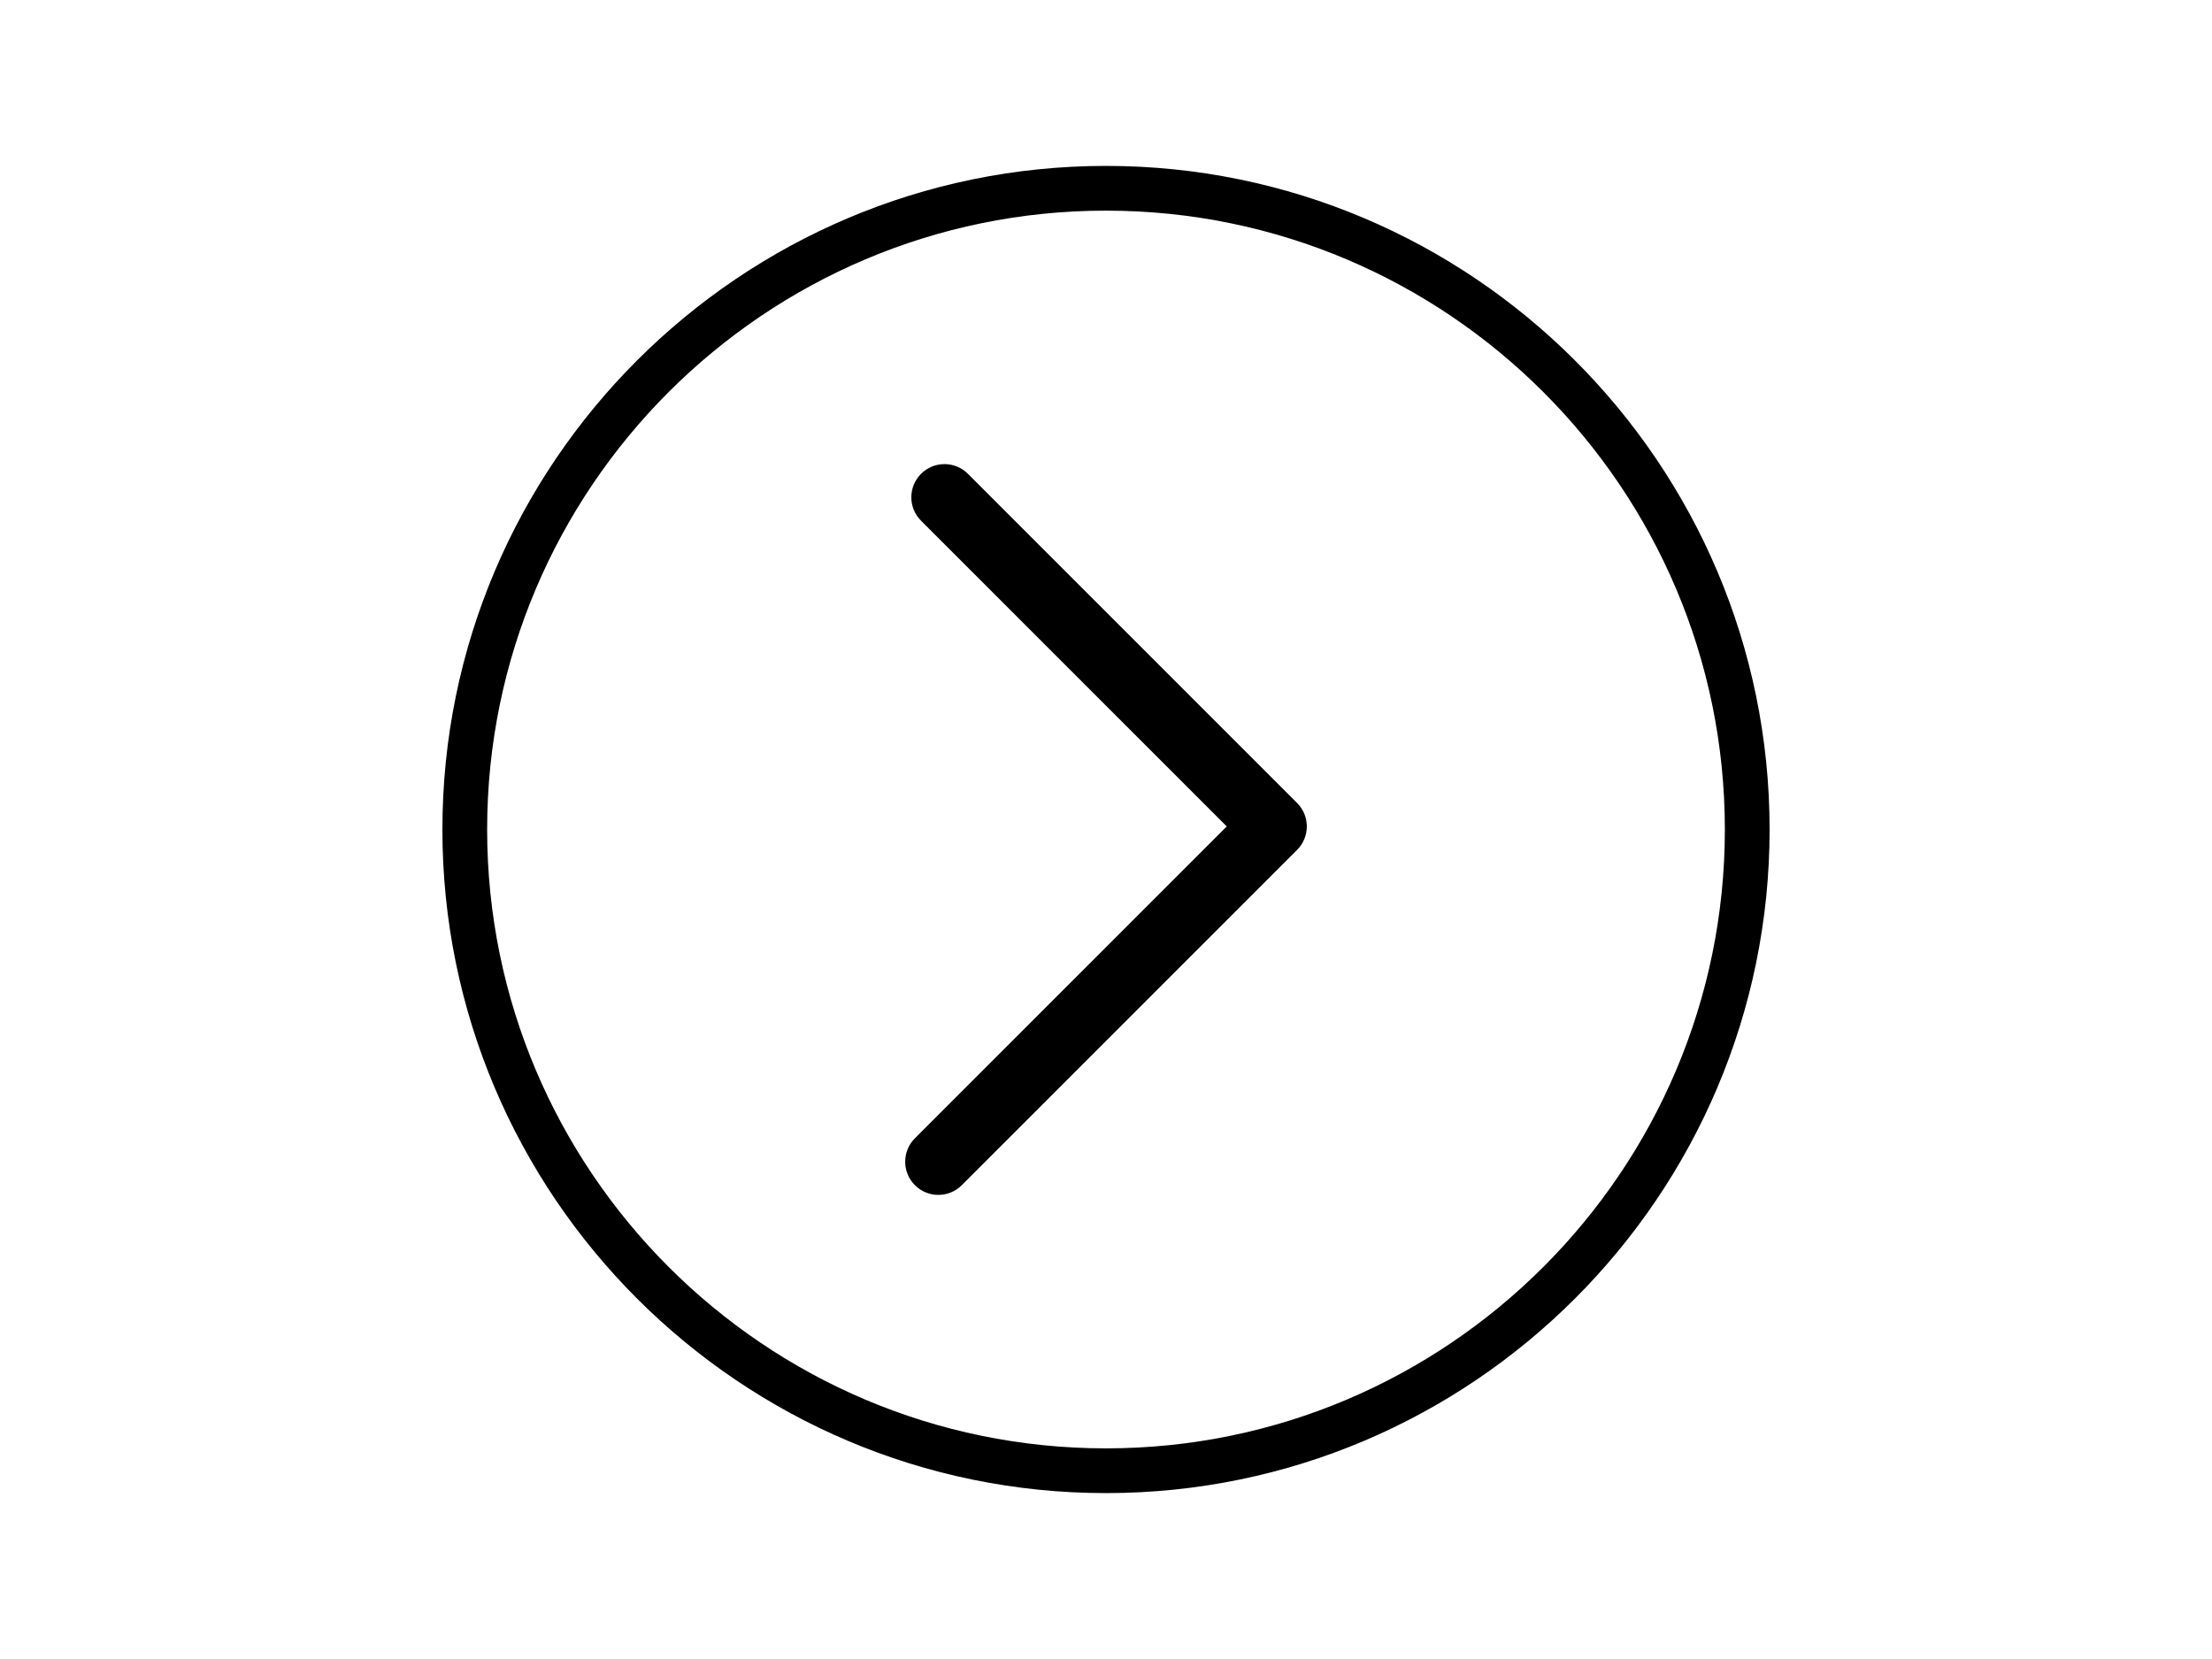
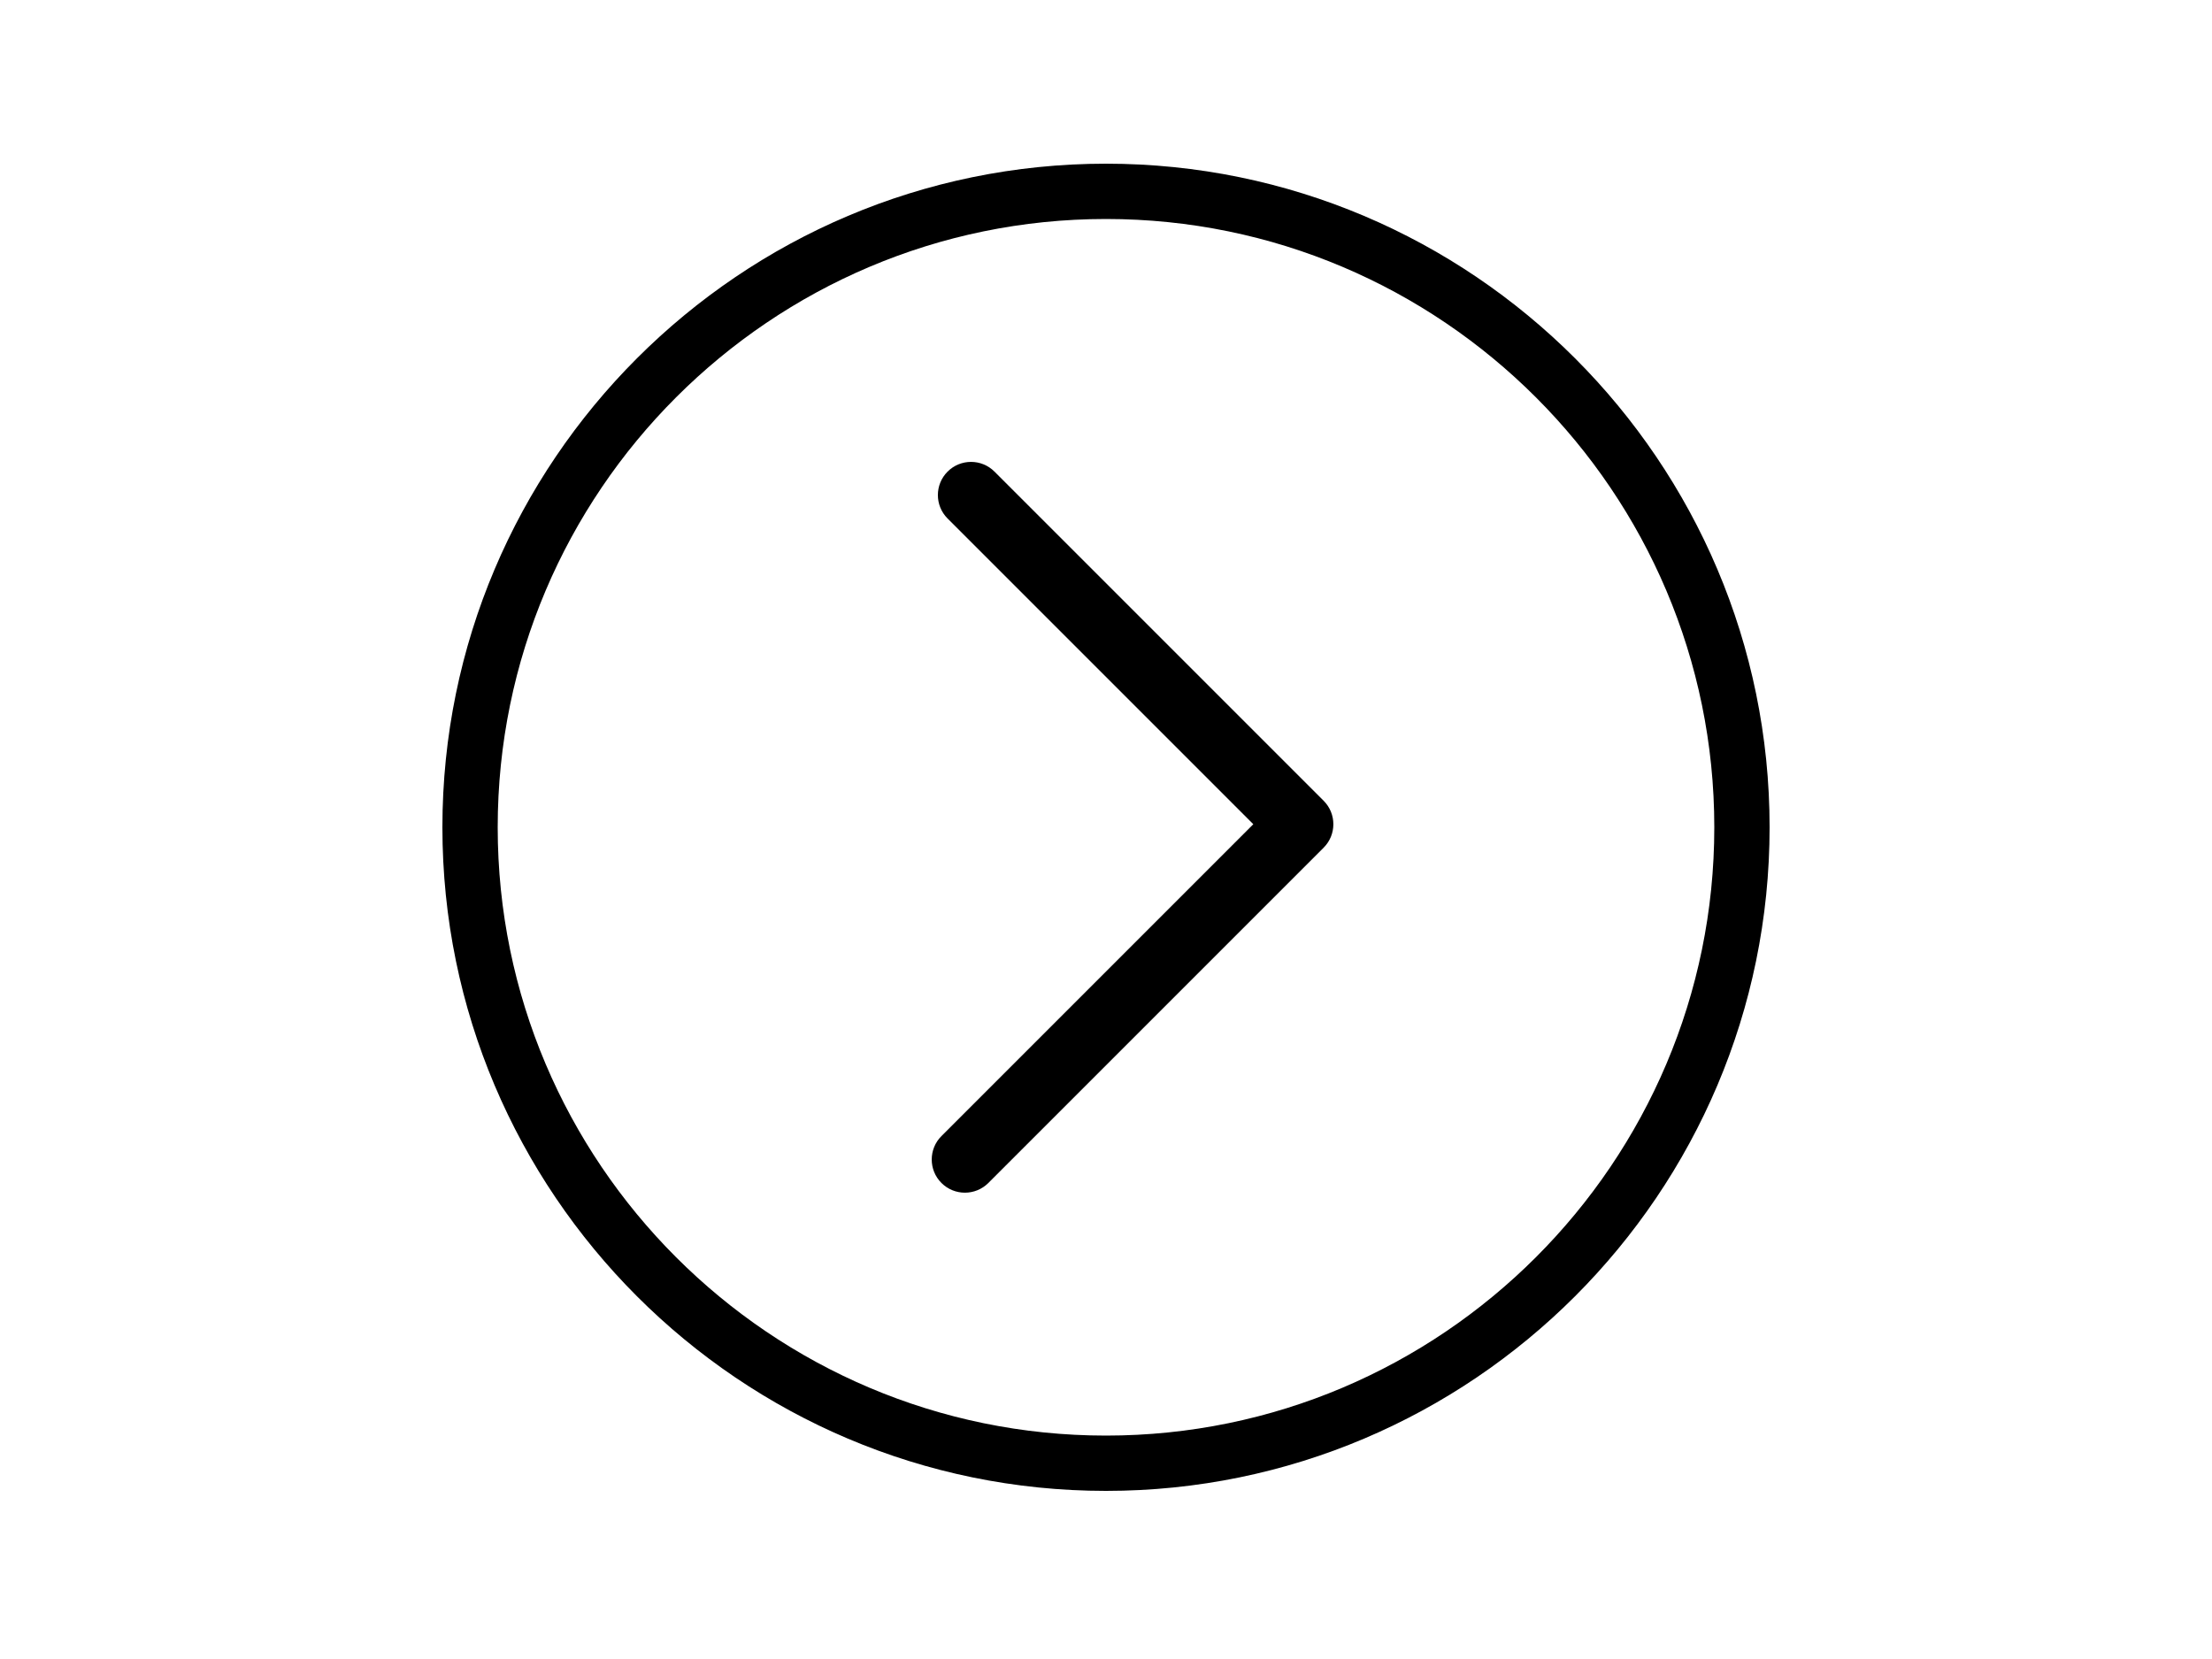
<svg xmlns="http://www.w3.org/2000/svg" version="1.1" id="Layer_1" x="0px" y="0px" width="1000px" height="750px" viewBox="0 0 1000 750" enable-background="new 0 0 1000 750" xml:space="preserve">
  <g>
-     <path d="M437.585,214.204c-5.851-5.855-15.346-5.855-21.2,0c-5.854,5.854-5.854,15.345,0,21.2l138.207,138.207L413.607,514.596   c-5.854,5.855-5.854,15.346,0,21.2c2.927,2.927,6.763,4.391,10.601,4.391c3.835,0,7.673-1.464,10.601-4.391l151.583-151.585   c2.928-2.927,4.392-6.764,4.392-10.6s-1.464-7.673-4.393-10.6L437.585,214.204z" />
-     <path d="M500,75c-165.419,0-300,134.578-300,300s134.581,300,300,300s300-134.578,300-300S665.419,75,500,75z M500,654.775   c-154.266,0-279.775-125.506-279.775-279.775S345.734,95.225,500,95.225S779.775,220.731,779.775,375S654.266,654.775,500,654.775z   " />
+     <path d="M449.585,213.204c-5.851-5.855-15.346-5.855-21.2,0c-5.854,5.854-5.854,15.345,0,21.2l138.207,138.207L425.607,513.596   c-5.854,5.855-5.854,15.346,0,21.2c2.927,2.927,6.763,4.391,10.601,4.391c3.835,0,7.673-1.464,10.601-4.391l151.583-151.585   c2.928-2.927,4.392-6.764,4.392-10.6s-1.464-7.673-4.393-10.6L449.585,213.204z" />
+     <path d="M500,74c-165.419,0-300,134.578-300,300s134.581,300,300,300s300-134.578,300-300S665.419,74,500,74z M500,649   c-151.633,0-275-123.364-275-275S348.367,99,500,99s275,123.364,275,275S651.633,649,500,649z" />
  </g>
</svg>
